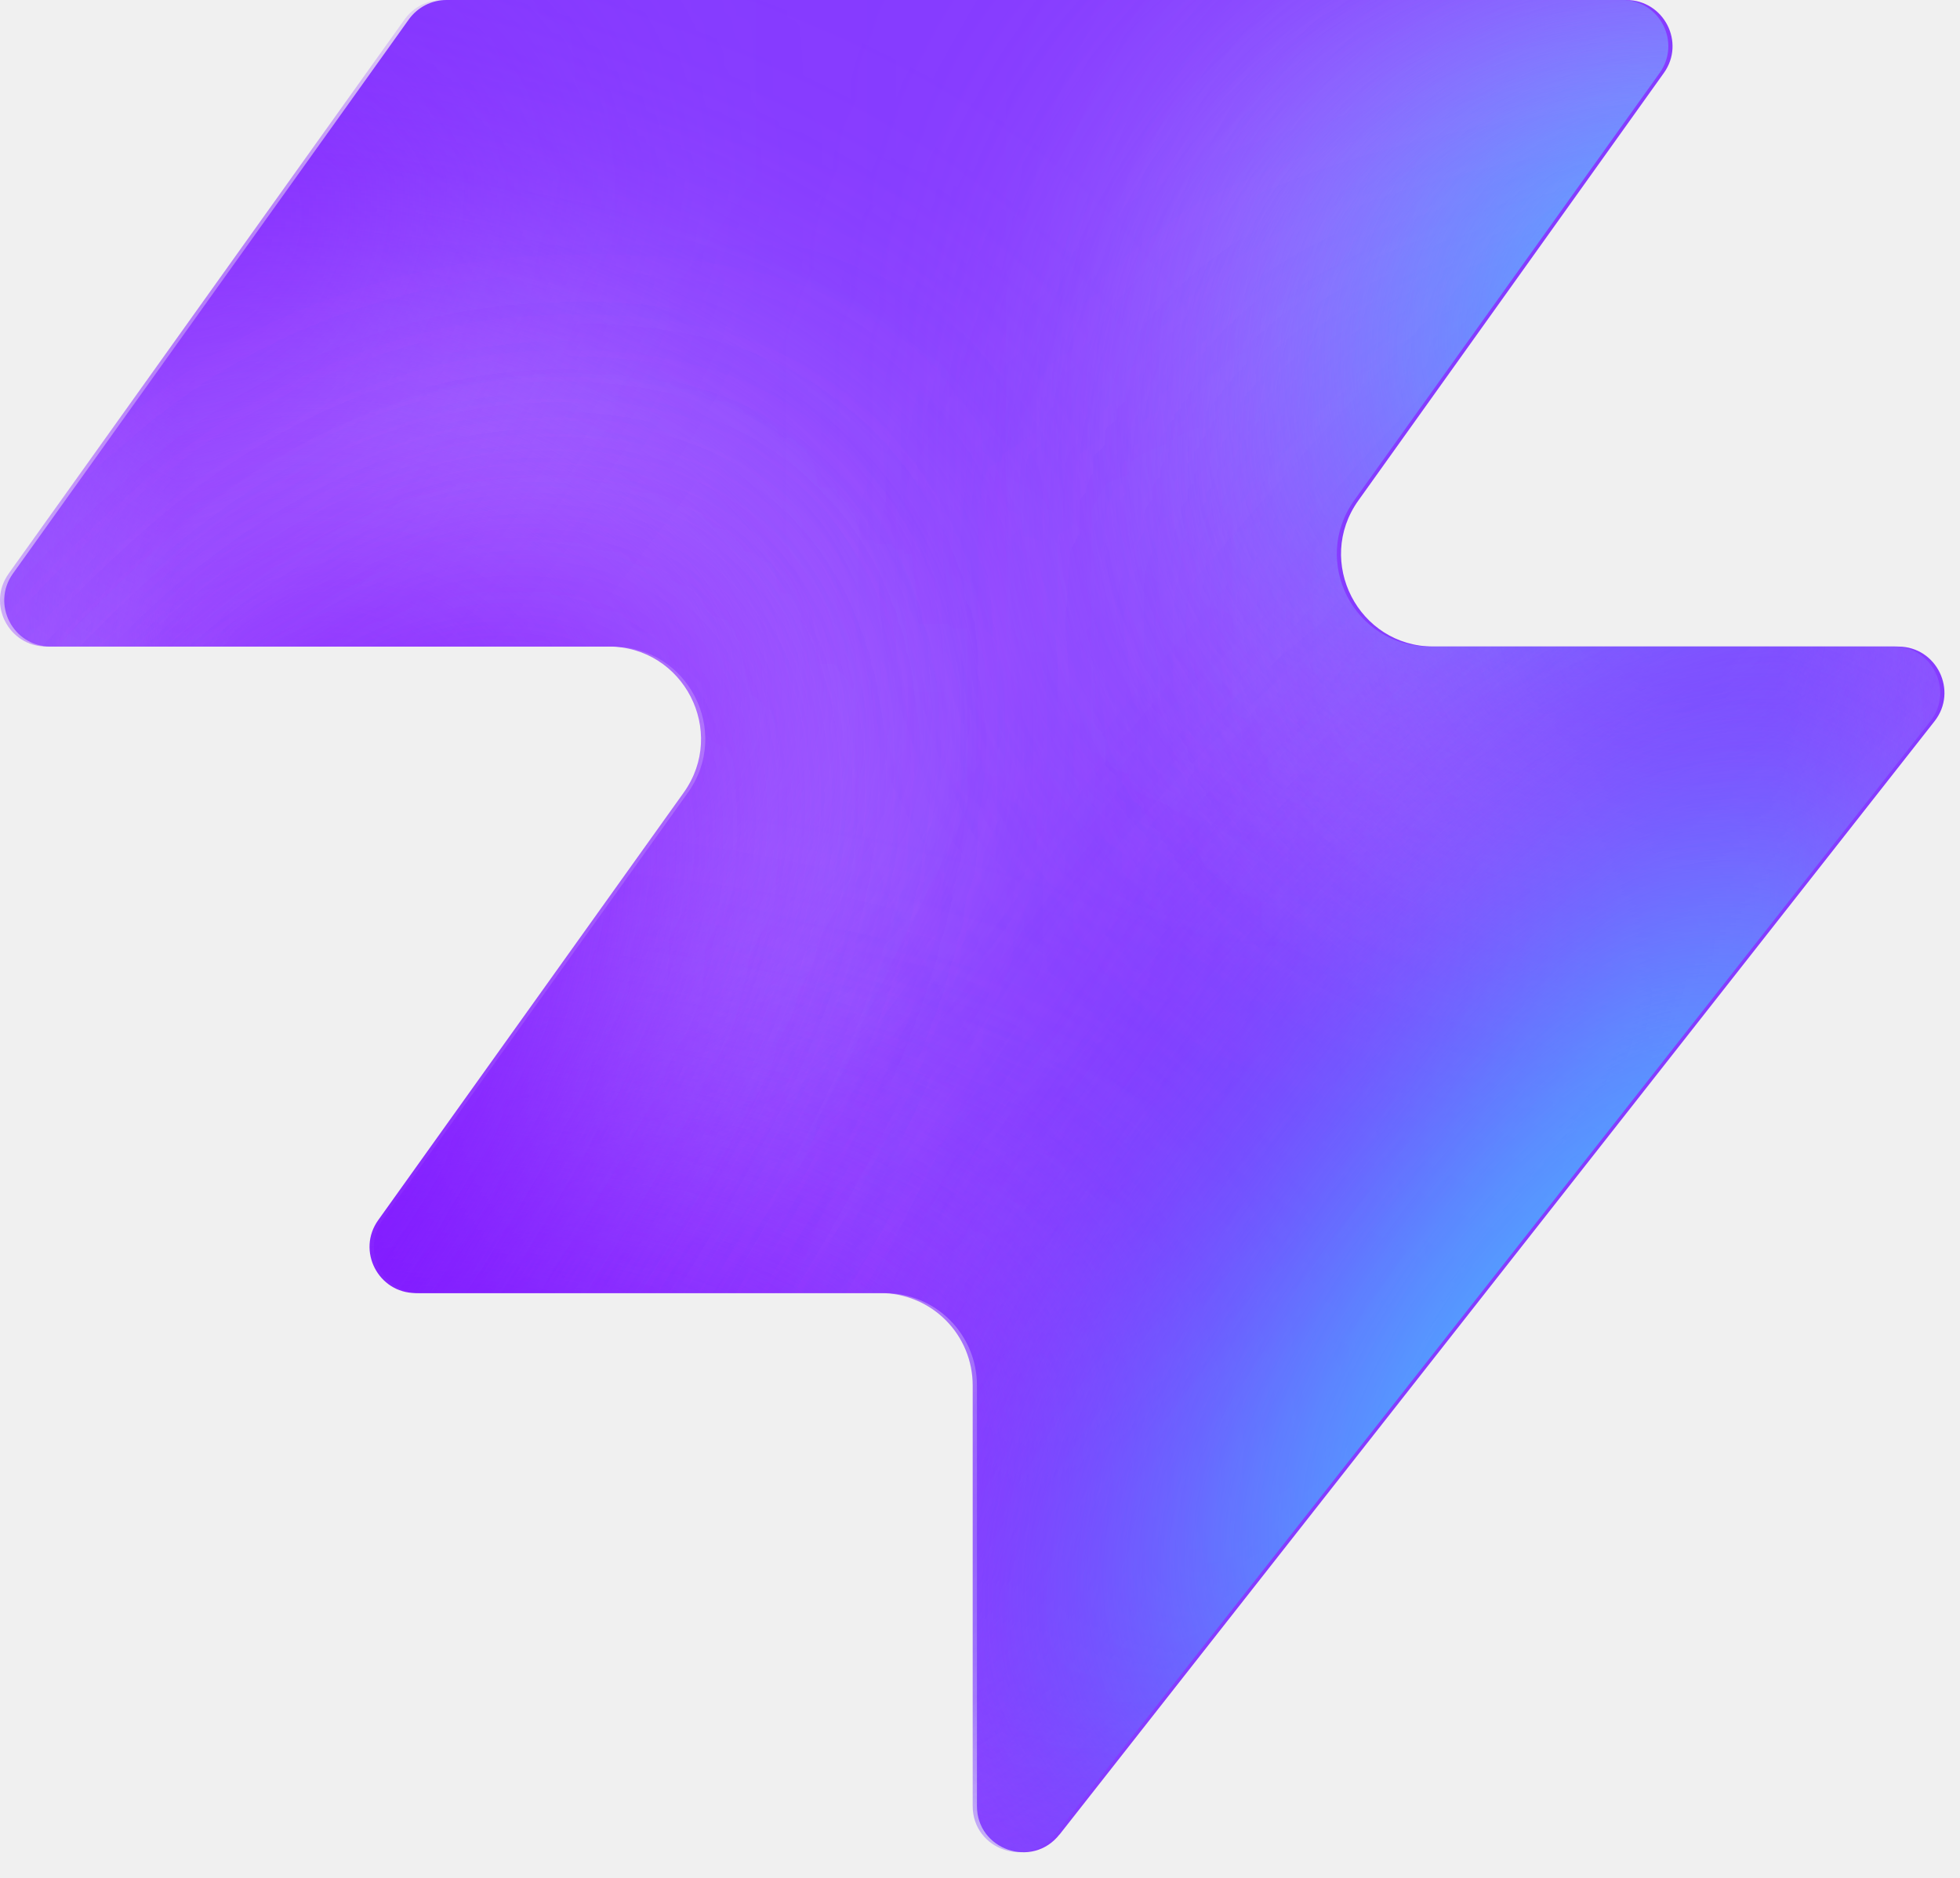
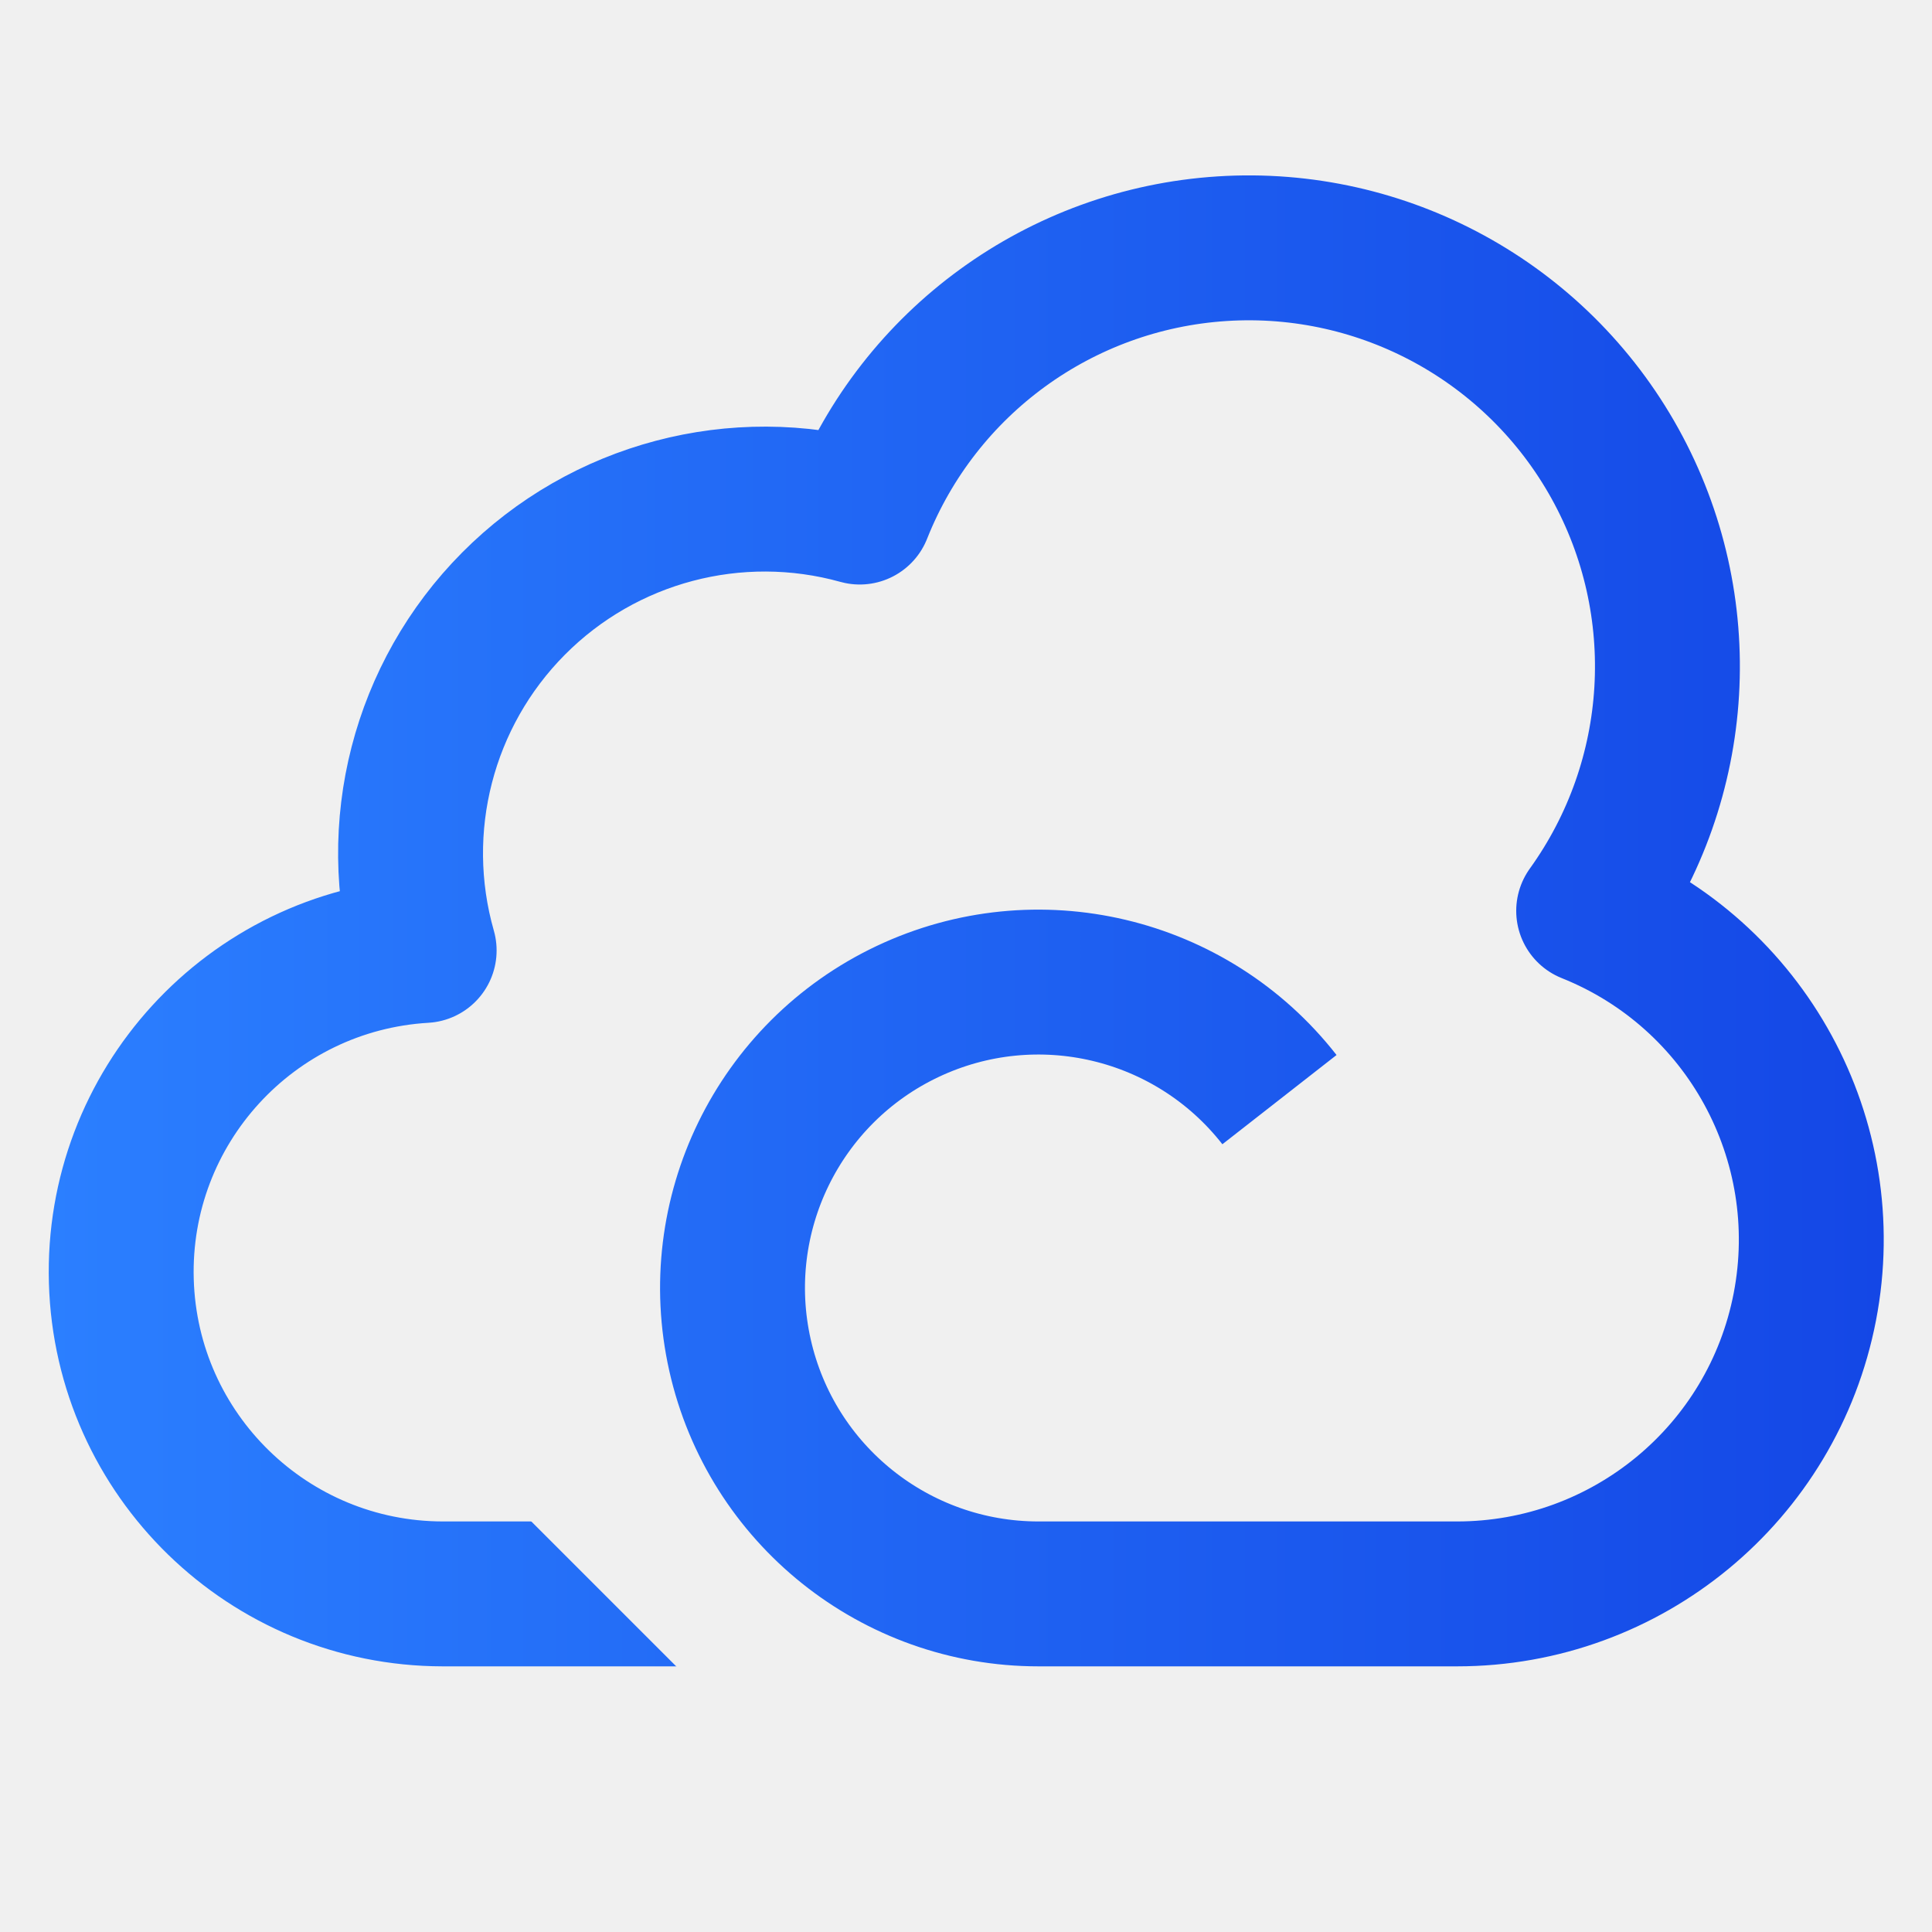
- <svg xmlns="http://www.w3.org/2000/svg" width="48" height="46" fill="none" viewBox="0 0 48 46">
-   <path fill="#863bff" d="M25.946 44.938c-.664.845-2.021.375-2.021-.698V33.937a2.26 2.26 0 0 0-2.262-2.262H10.287c-.92 0-1.456-1.04-.92-1.788l7.48-10.471c1.07-1.497 0-3.578-1.842-3.578H1.237c-.92 0-1.456-1.04-.92-1.788L10.013.474c.214-.297.556-.474.92-.474h28.894c.92 0 1.456 1.04.92 1.788l-7.48 10.471c-1.07 1.498 0 3.579 1.842 3.579h11.377c.943 0 1.473 1.088.89 1.83L25.947 44.94z" style="fill:#863bff;fill:color(display-p3 .525 .23 1);fill-opacity:1" />
-   <mask id="a" width="48" height="46" x="0" y="0" maskUnits="userSpaceOnUse" style="mask-type:alpha">
-     <path fill="#000" d="M25.842 44.938c-.664.844-2.021.375-2.021-.698V33.937a2.26 2.26 0 0 0-2.262-2.262H10.183c-.92 0-1.456-1.04-.92-1.788l7.48-10.471c1.07-1.498 0-3.579-1.842-3.579H1.133c-.92 0-1.456-1.04-.92-1.787L9.91.473c.214-.297.556-.474.92-.474h28.894c.92 0 1.456 1.04.92 1.788l-7.48 10.471c-1.07 1.498 0 3.578 1.842 3.578h11.377c.943 0 1.473 1.088.89 1.832L25.843 44.94z" style="fill:#000;fill-opacity:1" />
-   </mask>
-   <g mask="url(#a)">
-     <g filter="url(#b)">
-       <ellipse cx="5.508" cy="14.704" fill="#ede6ff" rx="5.508" ry="14.704" style="fill:#ede6ff;fill:color(display-p3 .927 .903 1);fill-opacity:1" transform="matrix(.00324 1 1 -.00324 -4.47 31.516)" />
-     </g>
-     <g filter="url(#c)">
-       <ellipse cx="10.399" cy="29.851" fill="#ede6ff" rx="10.399" ry="29.851" style="fill:#ede6ff;fill:color(display-p3 .927 .903 1);fill-opacity:1" transform="matrix(.00324 1 1 -.00324 -39.328 7.883)" />
-     </g>
-     <g filter="url(#d)">
-       <ellipse cx="5.508" cy="30.487" fill="#7e14ff" rx="5.508" ry="30.487" style="fill:#7e14ff;fill:color(display-p3 .492 .077 1);fill-opacity:1" transform="rotate(89.814 -25.913 -14.639)scale(1 -1)" />
-     </g>
-     <g filter="url(#e)">
-       <ellipse cx="5.508" cy="30.599" fill="#7e14ff" rx="5.508" ry="30.599" style="fill:#7e14ff;fill:color(display-p3 .492 .077 1);fill-opacity:1" transform="rotate(89.814 -32.644 -3.334)scale(1 -1)" />
-     </g>
-     <g filter="url(#f)">
-       <ellipse cx="5.508" cy="30.599" fill="#7e14ff" rx="5.508" ry="30.599" style="fill:#7e14ff;fill:color(display-p3 .492 .077 1);fill-opacity:1" transform="matrix(.00324 1 1 -.00324 -34.34 30.47)" />
-     </g>
-     <g filter="url(#g)">
-       <ellipse cx="14.072" cy="22.078" fill="#ede6ff" rx="14.072" ry="22.078" style="fill:#ede6ff;fill:color(display-p3 .927 .903 1);fill-opacity:1" transform="rotate(93.35 24.506 48.493)scale(-1 1)" />
-     </g>
-     <g filter="url(#h)">
-       <ellipse cx="3.47" cy="21.501" fill="#7e14ff" rx="3.47" ry="21.501" style="fill:#7e14ff;fill:color(display-p3 .492 .077 1);fill-opacity:1" transform="rotate(89.009 28.708 47.59)scale(-1 1)" />
-     </g>
-     <g filter="url(#i)">
-       <ellipse cx="3.47" cy="21.501" fill="#7e14ff" rx="3.47" ry="21.501" style="fill:#7e14ff;fill:color(display-p3 .492 .077 1);fill-opacity:1" transform="rotate(89.009 28.708 47.59)scale(-1 1)" />
-     </g>
-     <g filter="url(#j)">
-       <ellipse cx=".387" cy="8.972" fill="#7e14ff" rx="4.407" ry="29.108" style="fill:#7e14ff;fill:color(display-p3 .492 .077 1);fill-opacity:1" transform="rotate(39.51 .387 8.972)" />
-     </g>
-     <g filter="url(#k)">
-       <ellipse cx="47.523" cy="-6.092" fill="#7e14ff" rx="4.407" ry="29.108" style="fill:#7e14ff;fill:color(display-p3 .492 .077 1);fill-opacity:1" transform="rotate(37.892 47.523 -6.092)" />
-     </g>
-     <g filter="url(#l)">
-       <ellipse cx="41.412" cy="6.333" fill="#47bfff" rx="5.971" ry="9.665" style="fill:#47bfff;fill:color(display-p3 .28 .748 1);fill-opacity:1" transform="rotate(37.892 41.412 6.333)" />
-     </g>
-     <g filter="url(#m)">
-       <ellipse cx="-1.879" cy="38.332" fill="#7e14ff" rx="4.407" ry="29.108" style="fill:#7e14ff;fill:color(display-p3 .492 .077 1);fill-opacity:1" transform="rotate(37.892 -1.88 38.332)" />
-     </g>
-     <g filter="url(#n)">
-       <ellipse cx="-1.879" cy="38.332" fill="#7e14ff" rx="4.407" ry="29.108" style="fill:#7e14ff;fill:color(display-p3 .492 .077 1);fill-opacity:1" transform="rotate(37.892 -1.88 38.332)" />
-     </g>
-     <g filter="url(#o)">
-       <ellipse cx="35.651" cy="29.907" fill="#7e14ff" rx="4.407" ry="29.108" style="fill:#7e14ff;fill:color(display-p3 .492 .077 1);fill-opacity:1" transform="rotate(37.892 35.651 29.907)" />
-     </g>
-     <g filter="url(#p)">
-       <ellipse cx="38.418" cy="32.4" fill="#47bfff" rx="5.971" ry="15.297" style="fill:#47bfff;fill:color(display-p3 .28 .748 1);fill-opacity:1" transform="rotate(37.892 38.418 32.4)" />
-     </g>
+ <svg xmlns="http://www.w3.org/2000/svg" viewBox="0 0 240 240">
+   <defs>
+     <style>.a{stop-color:#2b7fff}.b{stop-color:#1447e6}@media (prefers-color-scheme:dark){.a{stop-color:#8ec5ff}.b{stop-color:#2b7fff}}</style>
+     <linearGradient id="g" x1="17" y1="0" x2="245" y2="0" gradientUnits="userSpaceOnUse">
+       <stop offset="0" class="a" />
+       <stop offset="1" class="b" />
+     </linearGradient>
+   </defs>
+   <g transform="translate(-11 -4)">
+     <mask id="m" maskUnits="userSpaceOnUse" x="0" y="0" width="256" height="256">
+       <rect width="256" height="256" fill="#fff" />
+       <path d="M76 192L96 212H97V192Z" fill="#000" />
+     </mask>
+     <path d="M169.94 140.6A38 38 0 1 0 140 202H192A44 44 0 0 0 208.35 117.15A52 52 0 1 0 117.8 67.61A44 44 0 0 0 63.69 122.07A40 40 0 0 0 66 202H96" fill="none" stroke="url(#g)" stroke-width="18" stroke-linejoin="round" mask="url(#m)" />
  </g>
-   <defs>
-     <filter id="b" width="60.045" height="41.654" x="-19.77" y="16.149" color-interpolation-filters="sRGB" filterUnits="userSpaceOnUse">
-       <feFlood flood-opacity="0" result="BackgroundImageFix" />
-       <feBlend in="SourceGraphic" in2="BackgroundImageFix" result="shape" />
-       <feGaussianBlur result="effect1_foregroundBlur_2002_17158" stdDeviation="7.659" />
-     </filter>
-     <filter id="c" width="90.34" height="51.437" x="-54.613" y="-7.533" color-interpolation-filters="sRGB" filterUnits="userSpaceOnUse">
-       <feFlood flood-opacity="0" result="BackgroundImageFix" />
-       <feBlend in="SourceGraphic" in2="BackgroundImageFix" result="shape" />
-       <feGaussianBlur result="effect1_foregroundBlur_2002_17158" stdDeviation="7.659" />
-     </filter>
-     <filter id="d" width="79.355" height="29.4" x="-49.64" y="2.03" color-interpolation-filters="sRGB" filterUnits="userSpaceOnUse">
-       <feFlood flood-opacity="0" result="BackgroundImageFix" />
-       <feBlend in="SourceGraphic" in2="BackgroundImageFix" result="shape" />
-       <feGaussianBlur result="effect1_foregroundBlur_2002_17158" stdDeviation="4.596" />
-     </filter>
-     <filter id="e" width="79.579" height="29.4" x="-45.045" y="20.029" color-interpolation-filters="sRGB" filterUnits="userSpaceOnUse">
-       <feFlood flood-opacity="0" result="BackgroundImageFix" />
-       <feBlend in="SourceGraphic" in2="BackgroundImageFix" result="shape" />
-       <feGaussianBlur result="effect1_foregroundBlur_2002_17158" stdDeviation="4.596" />
-     </filter>
-     <filter id="f" width="79.579" height="29.4" x="-43.513" y="21.178" color-interpolation-filters="sRGB" filterUnits="userSpaceOnUse">
-       <feFlood flood-opacity="0" result="BackgroundImageFix" />
-       <feBlend in="SourceGraphic" in2="BackgroundImageFix" result="shape" />
-       <feGaussianBlur result="effect1_foregroundBlur_2002_17158" stdDeviation="4.596" />
-     </filter>
-     <filter id="g" width="74.749" height="58.852" x="15.756" y="-17.901" color-interpolation-filters="sRGB" filterUnits="userSpaceOnUse">
-       <feFlood flood-opacity="0" result="BackgroundImageFix" />
-       <feBlend in="SourceGraphic" in2="BackgroundImageFix" result="shape" />
-       <feGaussianBlur result="effect1_foregroundBlur_2002_17158" stdDeviation="7.659" />
-     </filter>
-     <filter id="h" width="61.377" height="25.362" x="23.548" y="2.284" color-interpolation-filters="sRGB" filterUnits="userSpaceOnUse">
-       <feFlood flood-opacity="0" result="BackgroundImageFix" />
-       <feBlend in="SourceGraphic" in2="BackgroundImageFix" result="shape" />
-       <feGaussianBlur result="effect1_foregroundBlur_2002_17158" stdDeviation="4.596" />
-     </filter>
-     <filter id="i" width="61.377" height="25.362" x="23.548" y="2.284" color-interpolation-filters="sRGB" filterUnits="userSpaceOnUse">
-       <feFlood flood-opacity="0" result="BackgroundImageFix" />
-       <feBlend in="SourceGraphic" in2="BackgroundImageFix" result="shape" />
-       <feGaussianBlur result="effect1_foregroundBlur_2002_17158" stdDeviation="4.596" />
-     </filter>
-     <filter id="j" width="56.045" height="63.649" x="-27.636" y="-22.853" color-interpolation-filters="sRGB" filterUnits="userSpaceOnUse">
-       <feFlood flood-opacity="0" result="BackgroundImageFix" />
-       <feBlend in="SourceGraphic" in2="BackgroundImageFix" result="shape" />
-       <feGaussianBlur result="effect1_foregroundBlur_2002_17158" stdDeviation="4.596" />
-     </filter>
-     <filter id="k" width="54.814" height="64.646" x="20.116" y="-38.415" color-interpolation-filters="sRGB" filterUnits="userSpaceOnUse">
-       <feFlood flood-opacity="0" result="BackgroundImageFix" />
-       <feBlend in="SourceGraphic" in2="BackgroundImageFix" result="shape" />
-       <feGaussianBlur result="effect1_foregroundBlur_2002_17158" stdDeviation="4.596" />
-     </filter>
-     <filter id="l" width="33.541" height="35.313" x="24.641" y="-11.323" color-interpolation-filters="sRGB" filterUnits="userSpaceOnUse">
-       <feFlood flood-opacity="0" result="BackgroundImageFix" />
-       <feBlend in="SourceGraphic" in2="BackgroundImageFix" result="shape" />
-       <feGaussianBlur result="effect1_foregroundBlur_2002_17158" stdDeviation="4.596" />
-     </filter>
-     <filter id="m" width="54.814" height="64.646" x="-29.286" y="6.009" color-interpolation-filters="sRGB" filterUnits="userSpaceOnUse">
-       <feFlood flood-opacity="0" result="BackgroundImageFix" />
-       <feBlend in="SourceGraphic" in2="BackgroundImageFix" result="shape" />
-       <feGaussianBlur result="effect1_foregroundBlur_2002_17158" stdDeviation="4.596" />
-     </filter>
-     <filter id="n" width="54.814" height="64.646" x="-29.286" y="6.009" color-interpolation-filters="sRGB" filterUnits="userSpaceOnUse">
-       <feFlood flood-opacity="0" result="BackgroundImageFix" />
-       <feBlend in="SourceGraphic" in2="BackgroundImageFix" result="shape" />
-       <feGaussianBlur result="effect1_foregroundBlur_2002_17158" stdDeviation="4.596" />
-     </filter>
-     <filter id="o" width="54.814" height="64.646" x="8.244" y="-2.416" color-interpolation-filters="sRGB" filterUnits="userSpaceOnUse">
-       <feFlood flood-opacity="0" result="BackgroundImageFix" />
-       <feBlend in="SourceGraphic" in2="BackgroundImageFix" result="shape" />
-       <feGaussianBlur result="effect1_foregroundBlur_2002_17158" stdDeviation="4.596" />
-     </filter>
-     <filter id="p" width="39.409" height="43.623" x="18.713" y="10.588" color-interpolation-filters="sRGB" filterUnits="userSpaceOnUse">
-       <feFlood flood-opacity="0" result="BackgroundImageFix" />
-       <feBlend in="SourceGraphic" in2="BackgroundImageFix" result="shape" />
-       <feGaussianBlur result="effect1_foregroundBlur_2002_17158" stdDeviation="4.596" />
-     </filter>
-   </defs>
</svg>
